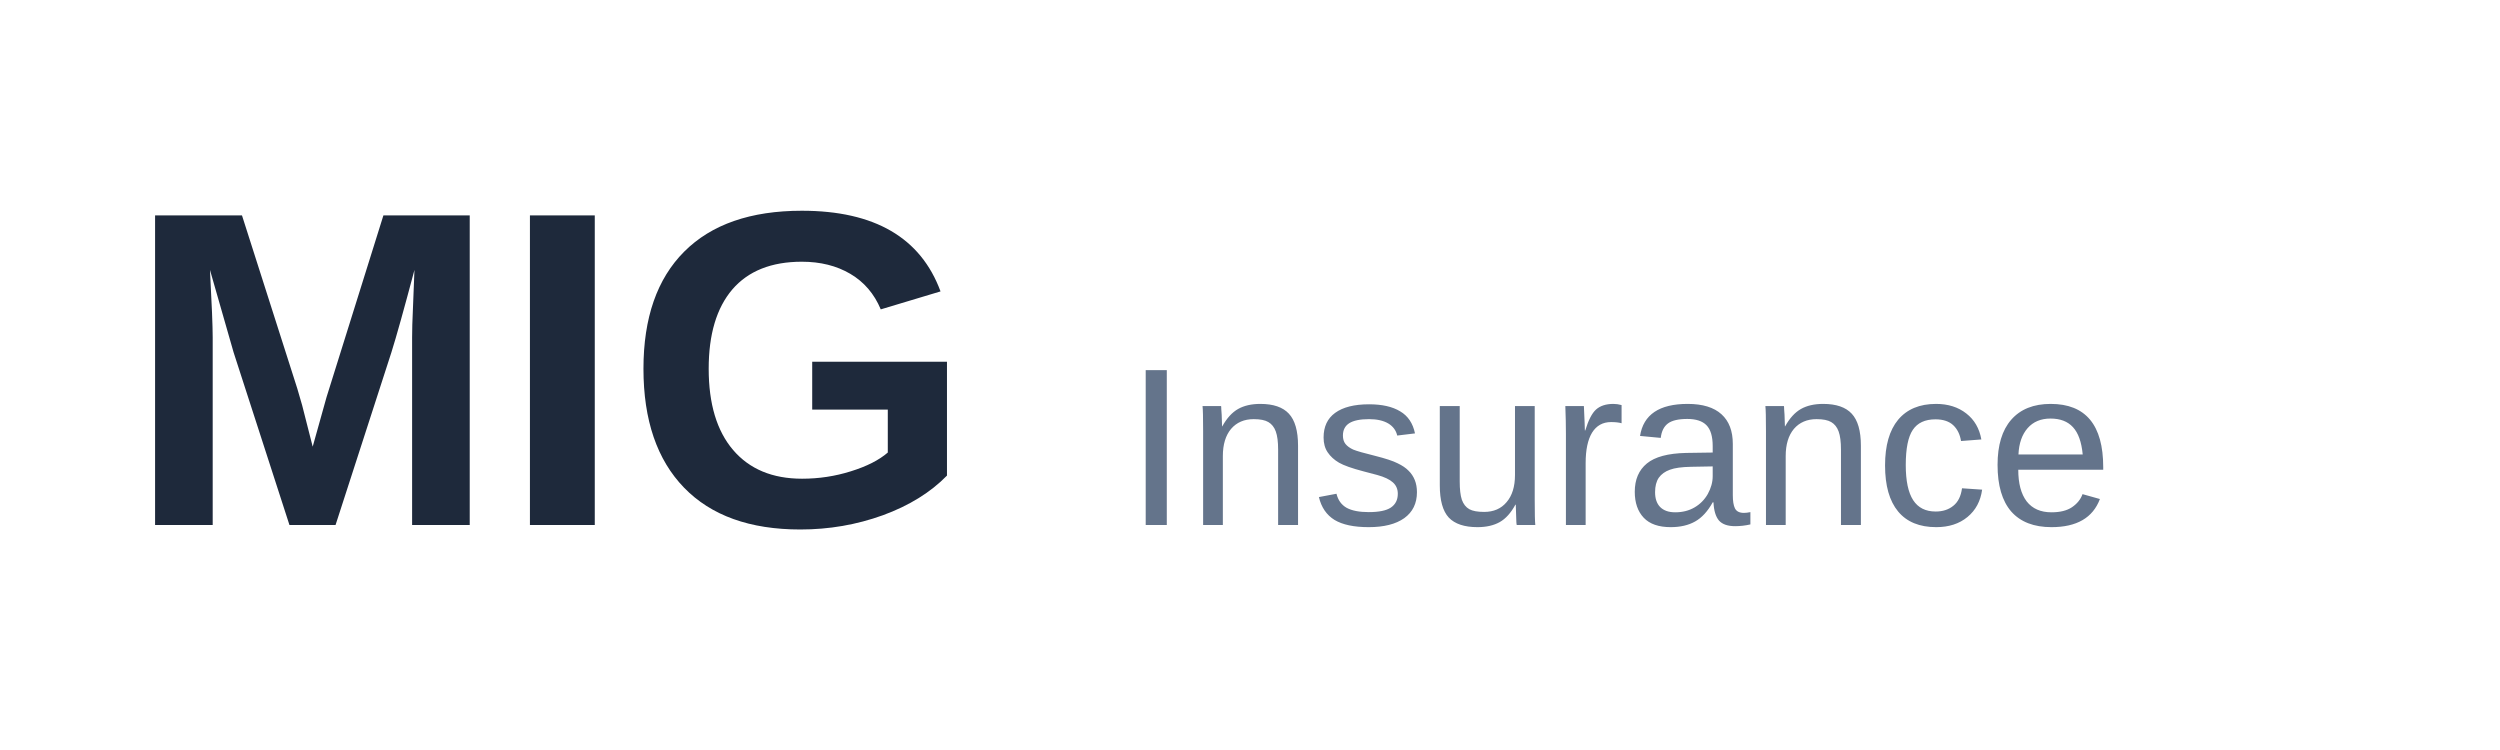
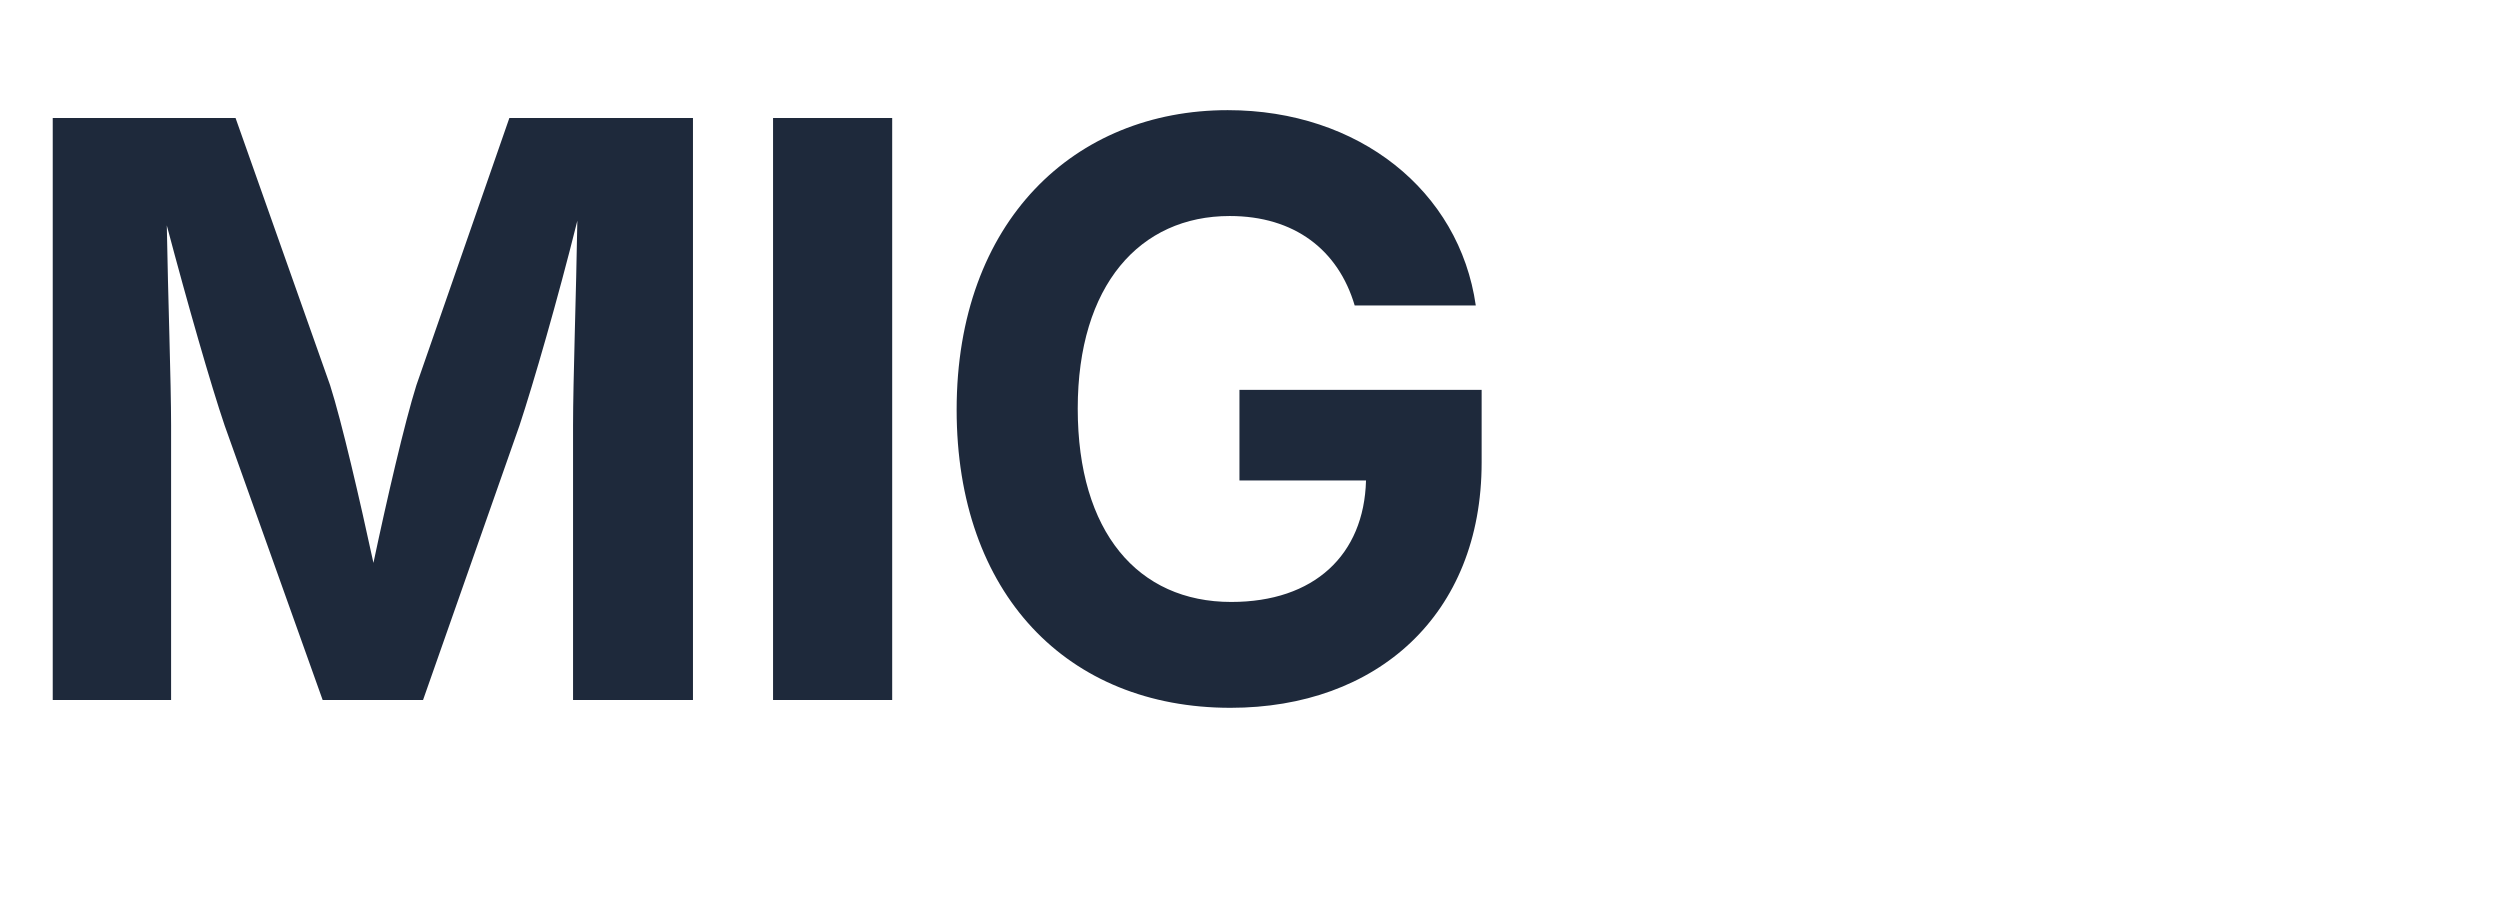
- <svg xmlns="http://www.w3.org/2000/svg" viewBox="0 0 200 60">
-   <text x="10" y="42" fill="#1e293b" font-family="Arial, sans-serif" font-weight="bold" font-size="36">MIG</text>
-   <text x="90" y="42" fill="#64748b" font-family="Arial, sans-serif" font-weight="300" font-size="18">Insurance</text>
+ <svg xmlns="http://www.w3.org/2000/svg" viewBox="0 0 100 36">
+   <text x="0" y="28" fill="#1e293b" font-family="system-ui, -apple-system, sans-serif" font-weight="700" font-size="32" letter-spacing="-1">MIG</text>
</svg>
